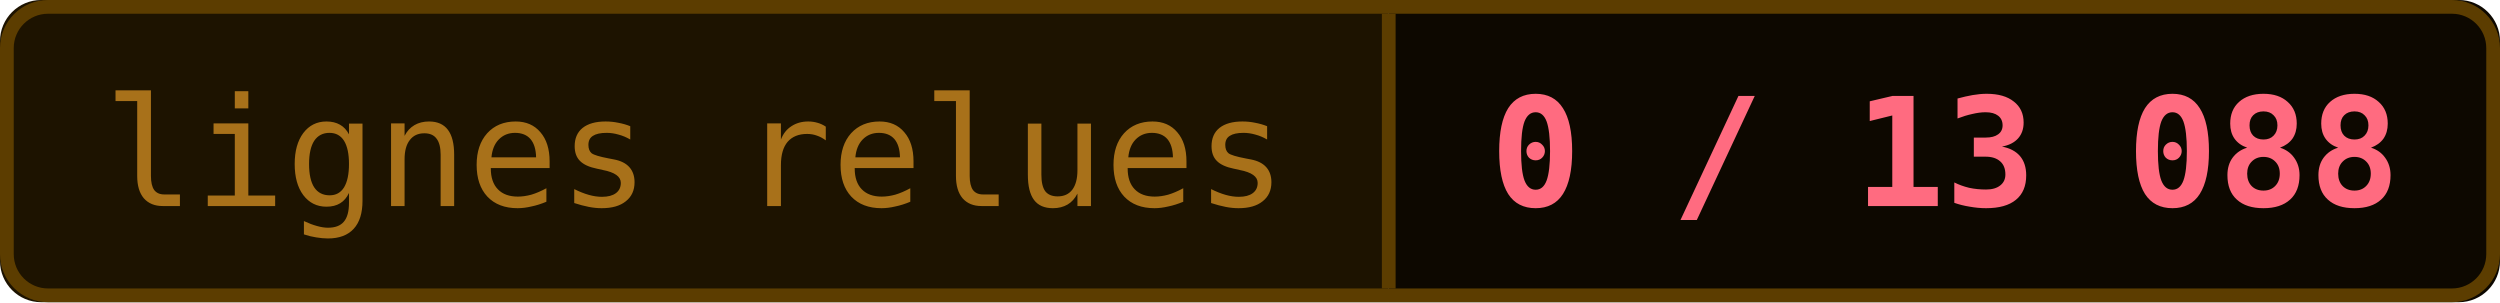
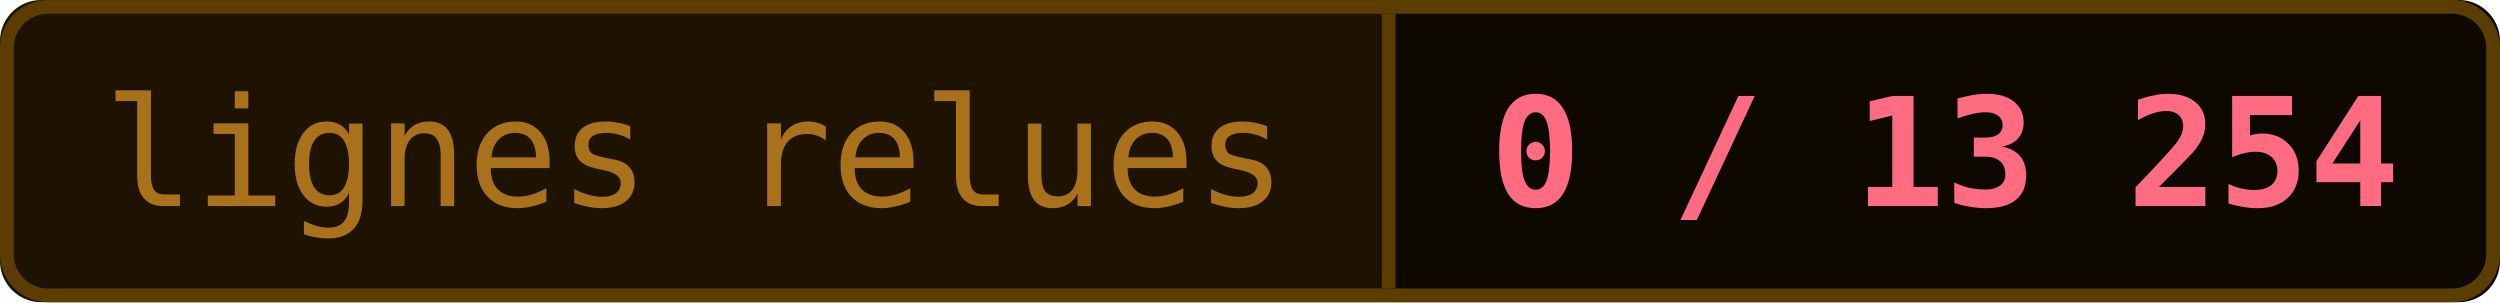
- <svg xmlns="http://www.w3.org/2000/svg" width="182" height="22" viewBox="0 0 182 22" role="img" aria-label="lignes relues : 0 / 13 088">
+ <svg xmlns="http://www.w3.org/2000/svg" width="182" height="22" viewBox="0 0 182 22" role="img" aria-label="lignes relues : 0 / 13 254">
  <clipPath id="r">
    <rect width="182" height="22" rx="3" />
  </clipPath>
  <g clip-path="url(#r)">
    <rect width="101.1" height="22" fill="#1d1300" />
    <rect x="101.1" width="81.0" height="22" fill="#0d0800" />
  </g>
  <rect x=".5" y=".5" width="181" height="21" rx="3" fill="none" stroke="#5c3d00" />
  <line x1="101.1" y1="1" x2="101.1" y2="21" stroke="#5c3d00" />
  <g text-anchor="middle" font-family="'JetBrains Mono', 'Cascadia Mono', Consolas, Menlo, 'DejaVu Sans Mono', monospace" font-size="11">
    <text x="50.6" y="15" fill="#a8711a" textLength="87" lengthAdjust="spacingAndGlyphs">lignes relues</text>
    <g class="s0">
-       <text x="141.6" y="15" fill="#ff6b80" font-weight="700" textLength="67" lengthAdjust="spacingAndGlyphs">0 / 13 088</text>
+       <text x="141.6" y="15" fill="#ff6b80" font-weight="700" textLength="67" lengthAdjust="spacingAndGlyphs">0 / 13 254</text>
    </g>
  </g>
</svg>
